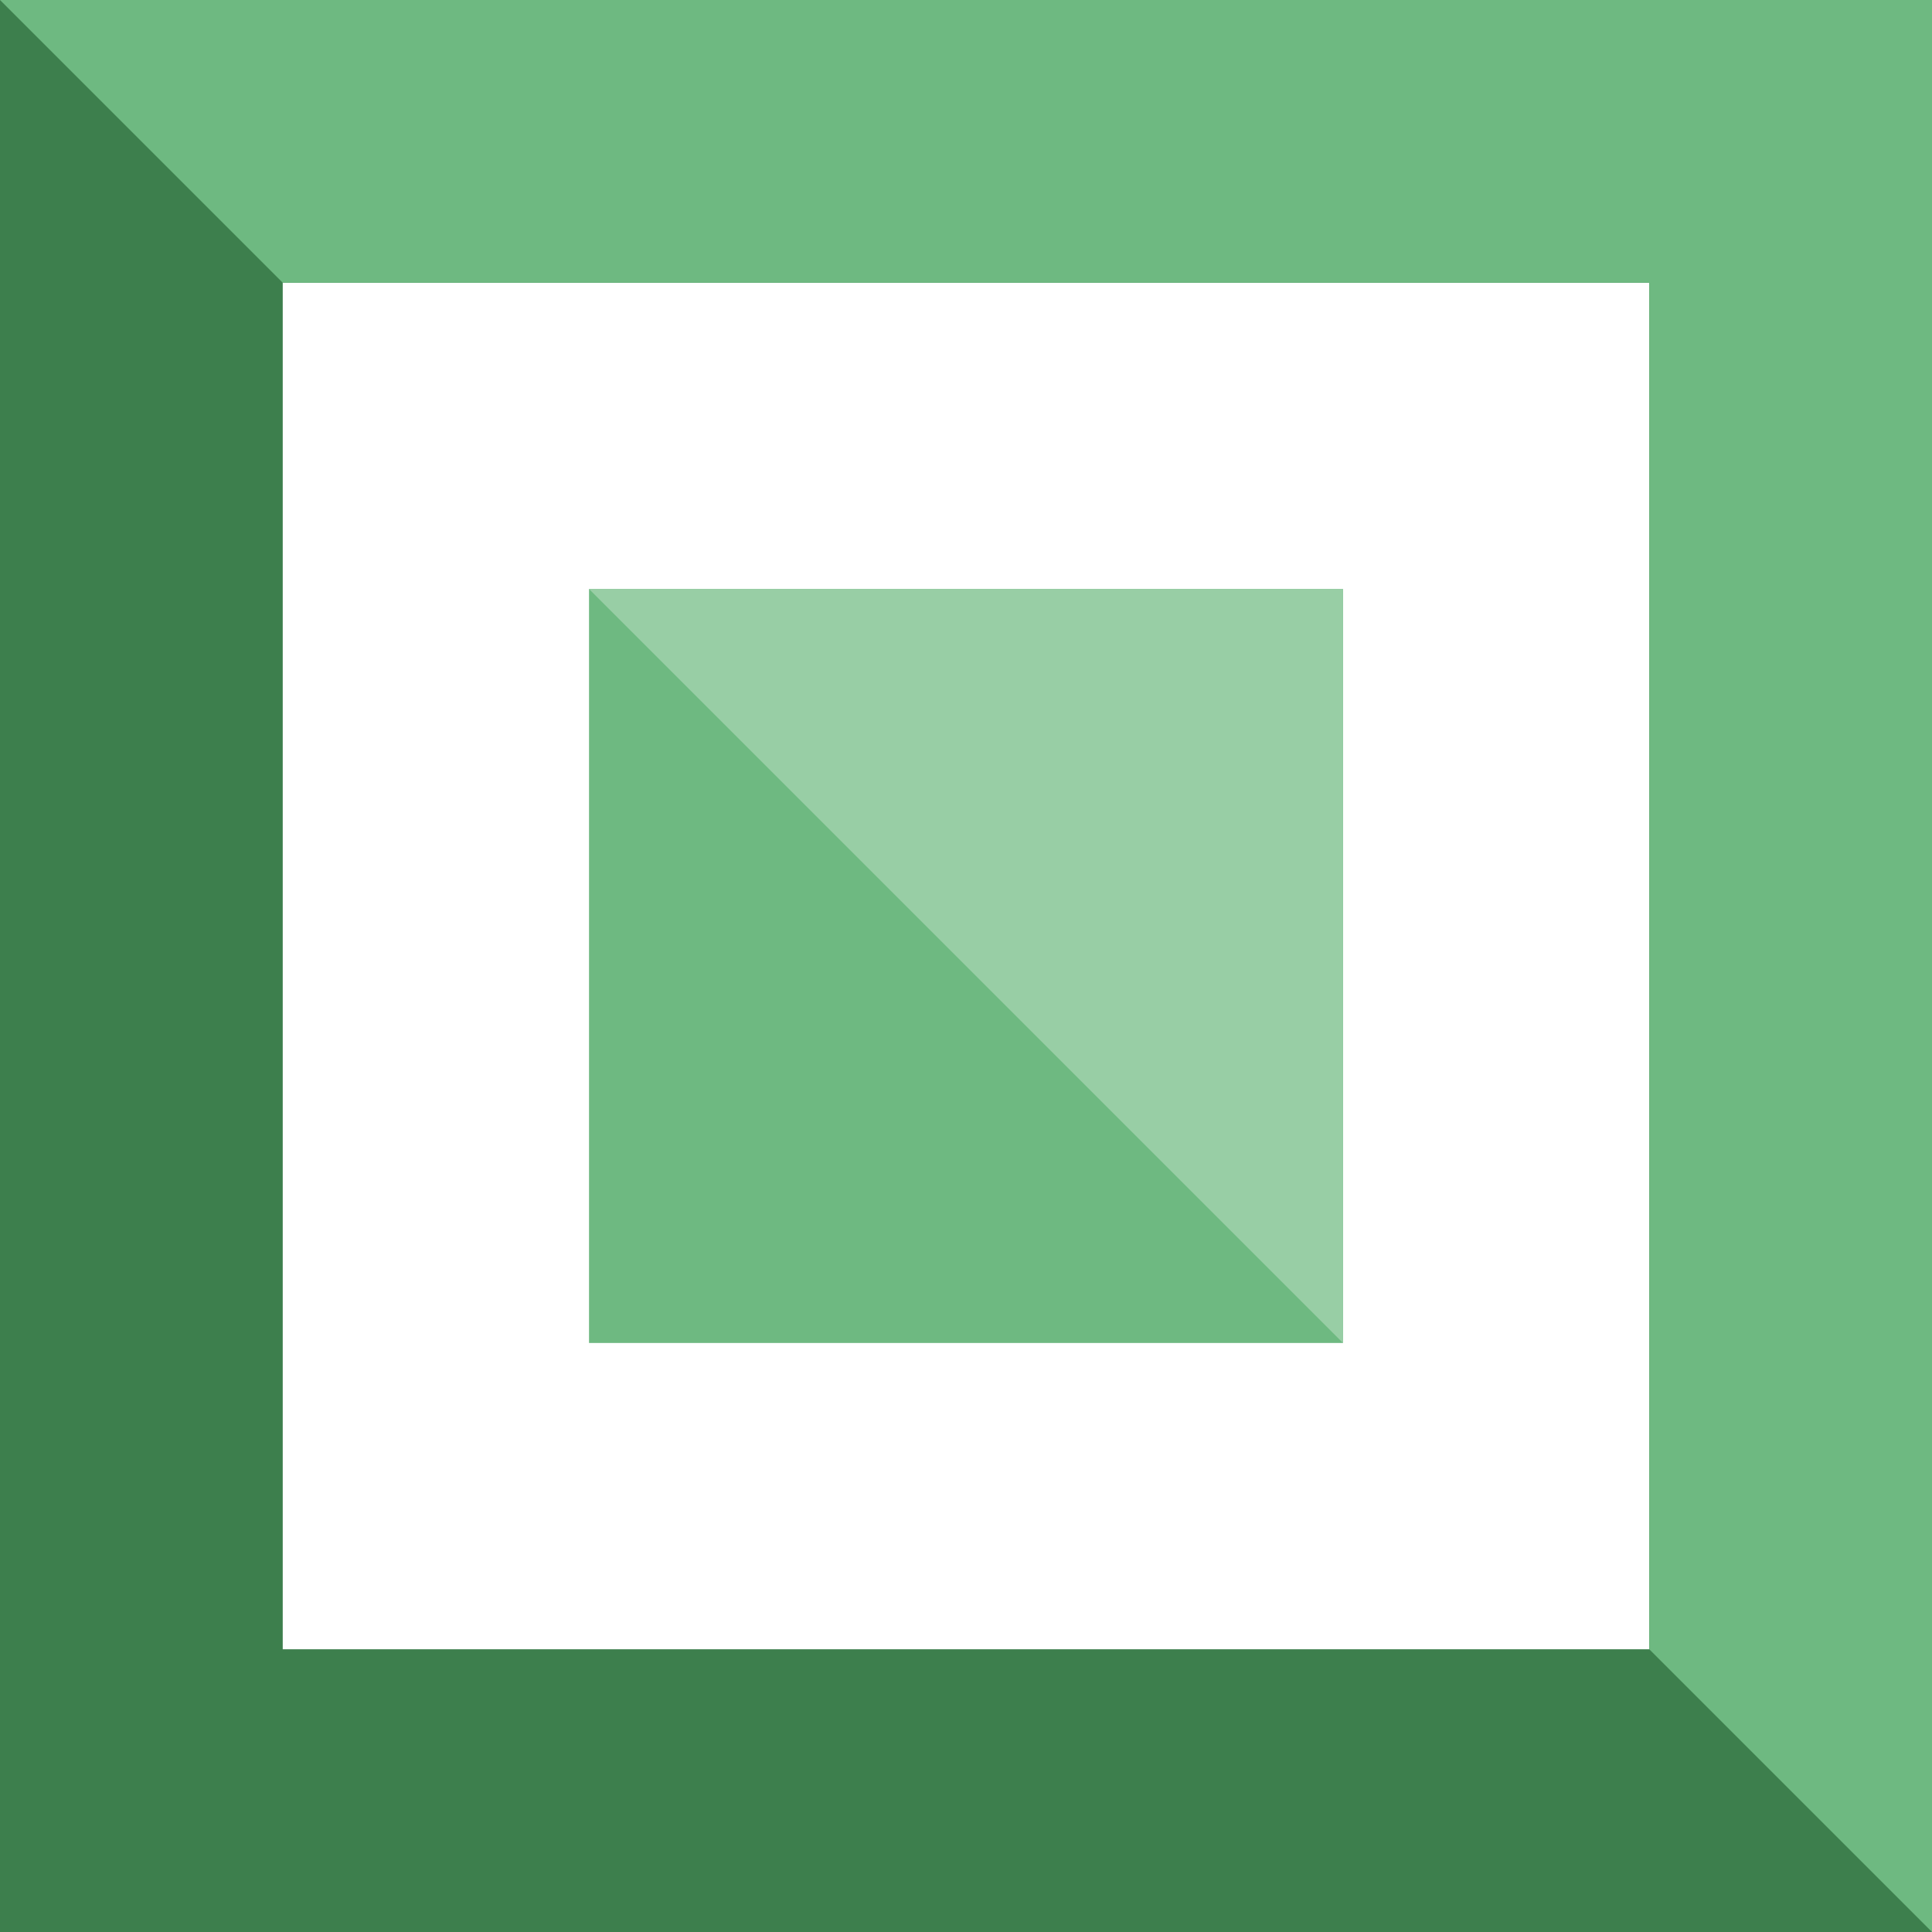
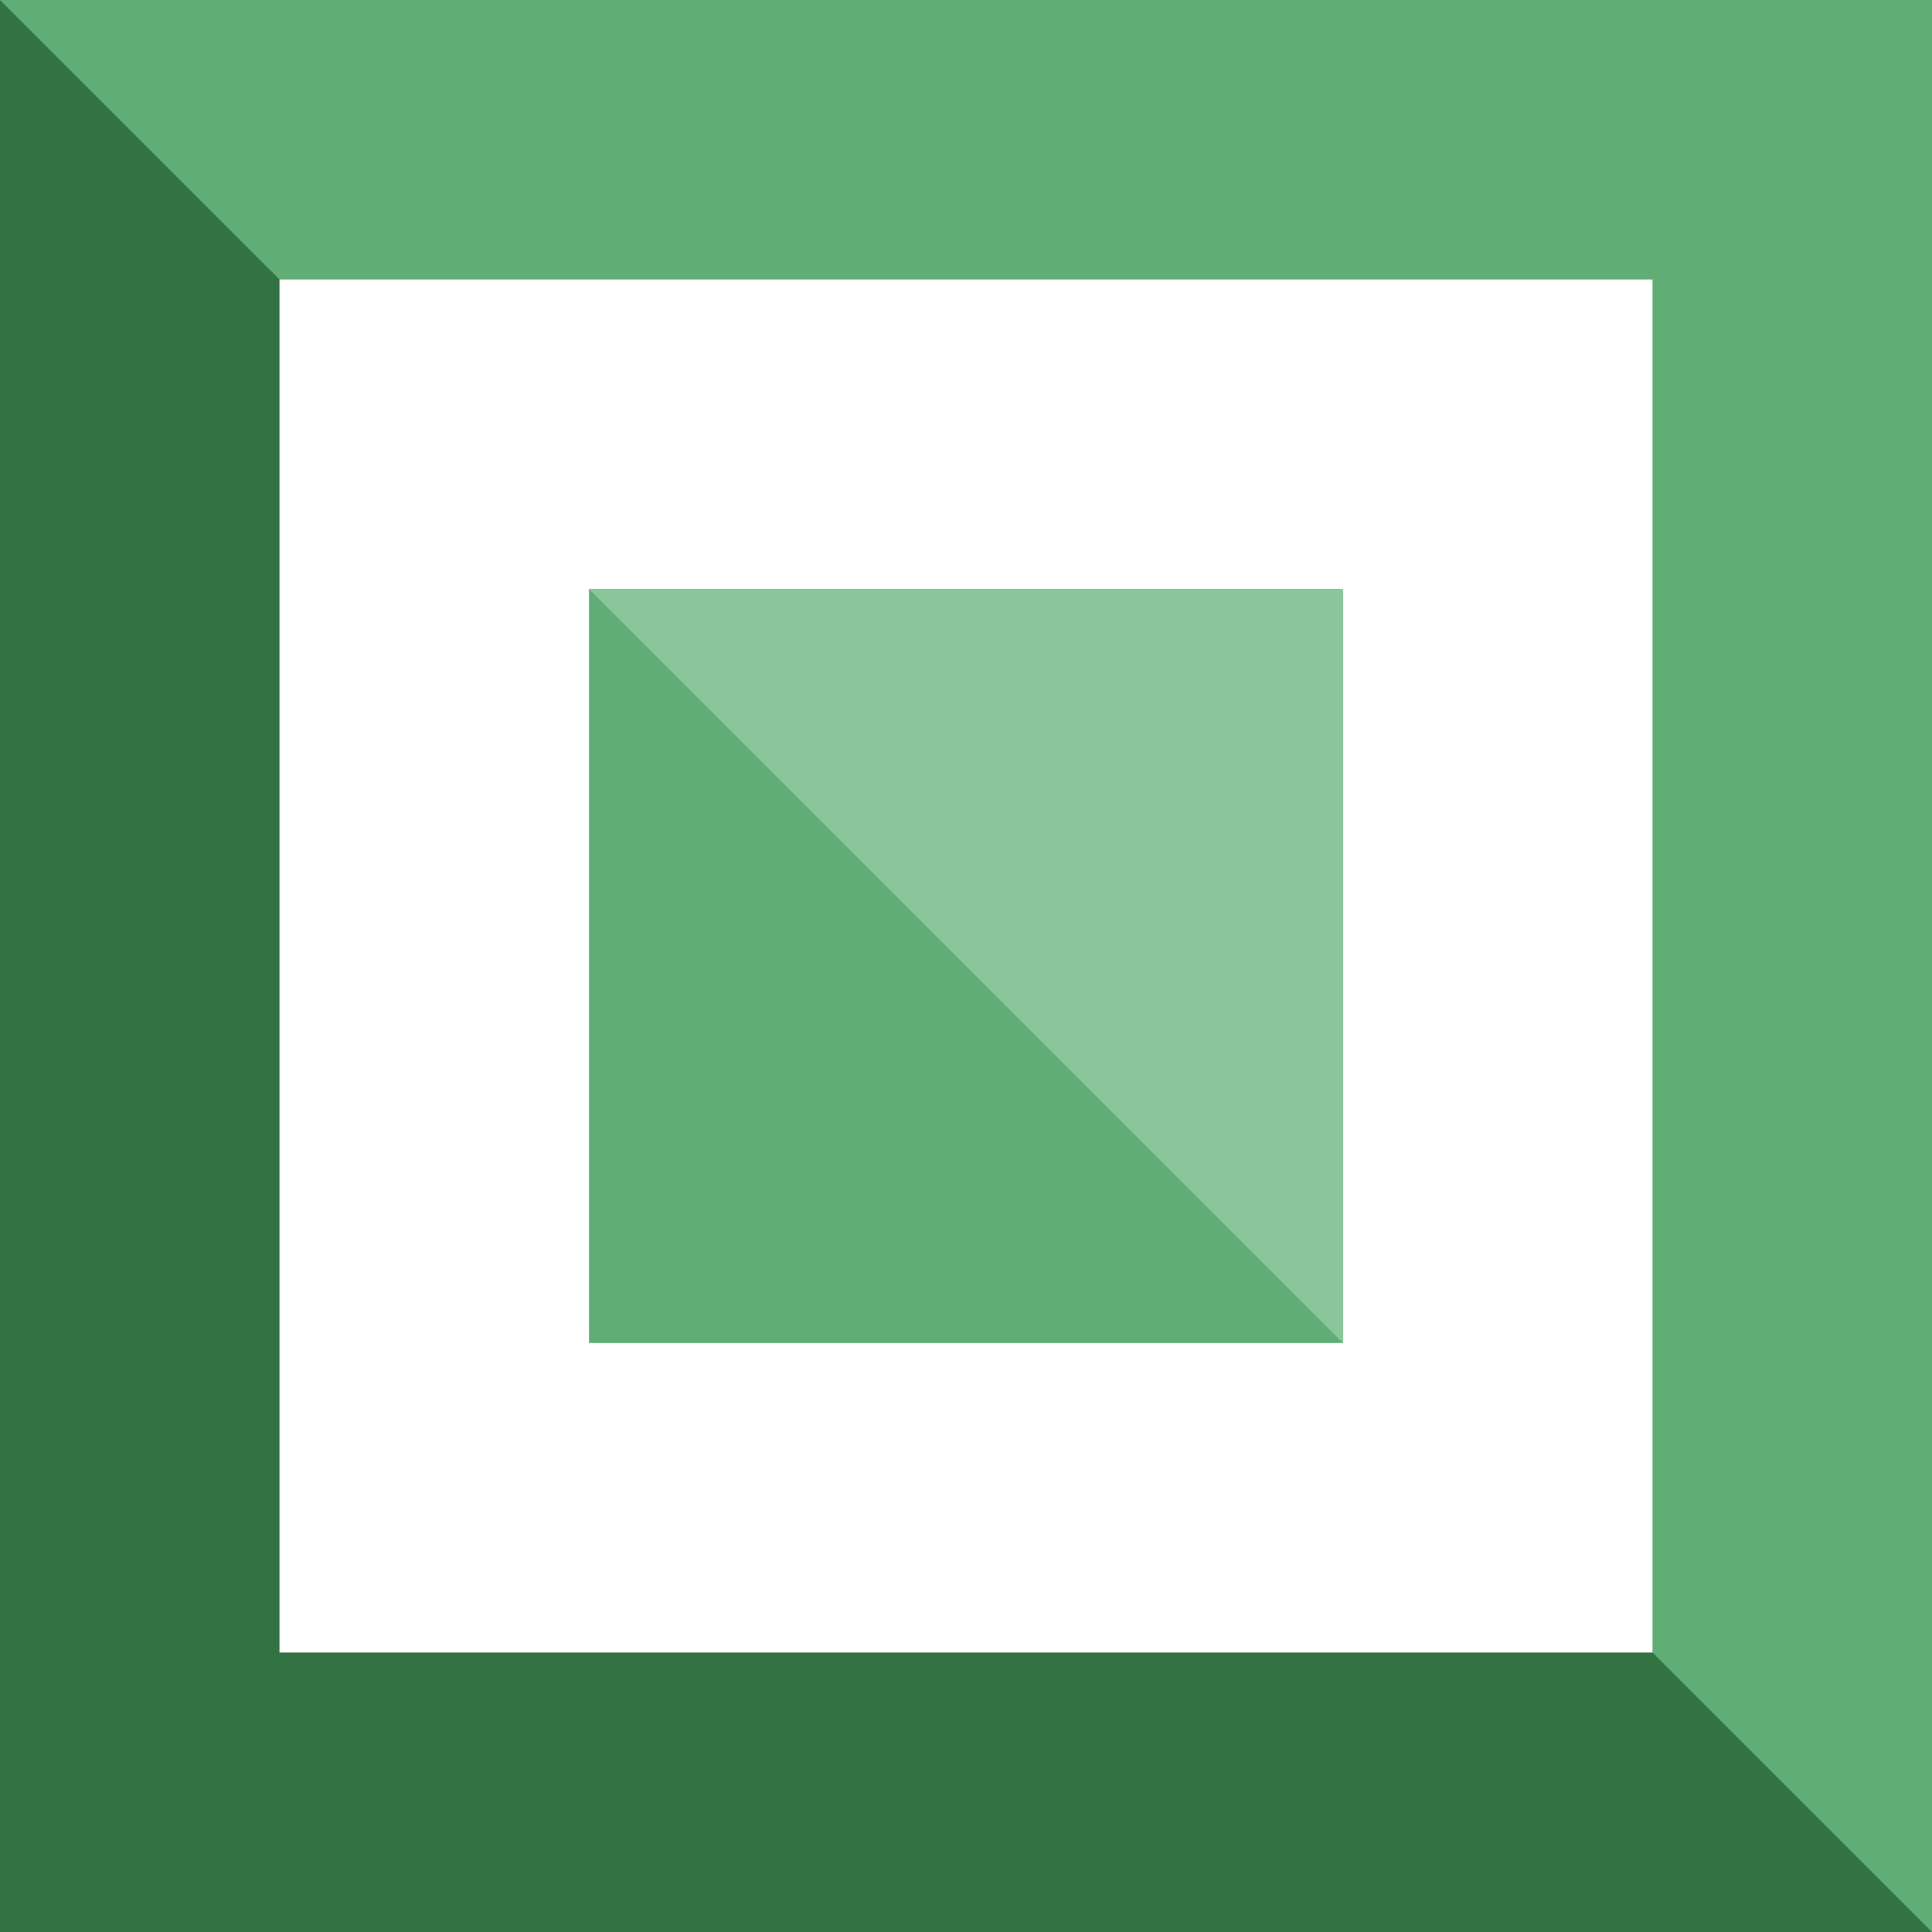
<svg xmlns="http://www.w3.org/2000/svg" width="142" viewBox="0 0 672 672" version="1.1">
+   <defs />
  <g stroke="none" stroke-width="1" fill="none" fill-rule="evenodd">
-     <g>
+     <g id="Artboard">
      <g>
-         <rect fill="#FFFFFF" x="0" y="0" width="672" height="672" />
-         <g>
-           <path d="M0,0 L672,0 L672,672 L0,672 L0,0 L0,0 Z M98.341,98.341 L573.659,98.341 L573.659,573.659 L98.341,573.659 L98.341,98.341 L98.341,98.341 Z" fill="#3d7f4d" />
-           <path d="M0,0 L672,0 L672,672 M98.341,98.341 L573.659,98.341 L573.659,573.659" fill="#6eb981" />
+         <rect id="Rectangle-2" fill="#FFFFFF" fill-rule="nonzero" x="0" y="0" width="672" height="672" />
+         <g id="outside">
+           <path d="M0,0 L672,0 L672,672 L0,672 L0,0 L0,0 Z M98.341,98.341 L573.659,98.341 L573.659,573.659 L98.341,573.659 L98.341,98.341 L98.341,98.341 Z" id="Combined-Shape" fill="#327243" fill-rule="nonzero" />
+           <path d="M0,0 L672,0 L672,672 M98.341,98.341 L573.659,98.341 L573.659,573.659" id="Combined-Shape-Copy" fill="#60AE75" fill-rule="nonzero" />
+           <rect id="Bialy-blok" fill="#FFFFFF" x="97.226" y="97.226" width="477.549" height="477.549" />
        </g>
-         <g transform="translate(204.878, 204.878)">
-           <rect fill="#6eb981" x="0" y="0" width="262.244" height="262.244" />
-           <polygon fill="#98cea5" points="0 0 262.244 0 262.244 262.244" />
+         <g id="inside" transform="translate(204.878, 204.878)" fill-rule="nonzero">
+           <rect id="Rectangle" fill="#60AE75" x="0" y="0" width="262.244" height="262.244" />
+           <polygon id="Rectangle-Copy" fill="#8AC69A" points="0 0 262.244 0 262.244 262.244" />
        </g>
      </g>
    </g>
  </g>
</svg>
